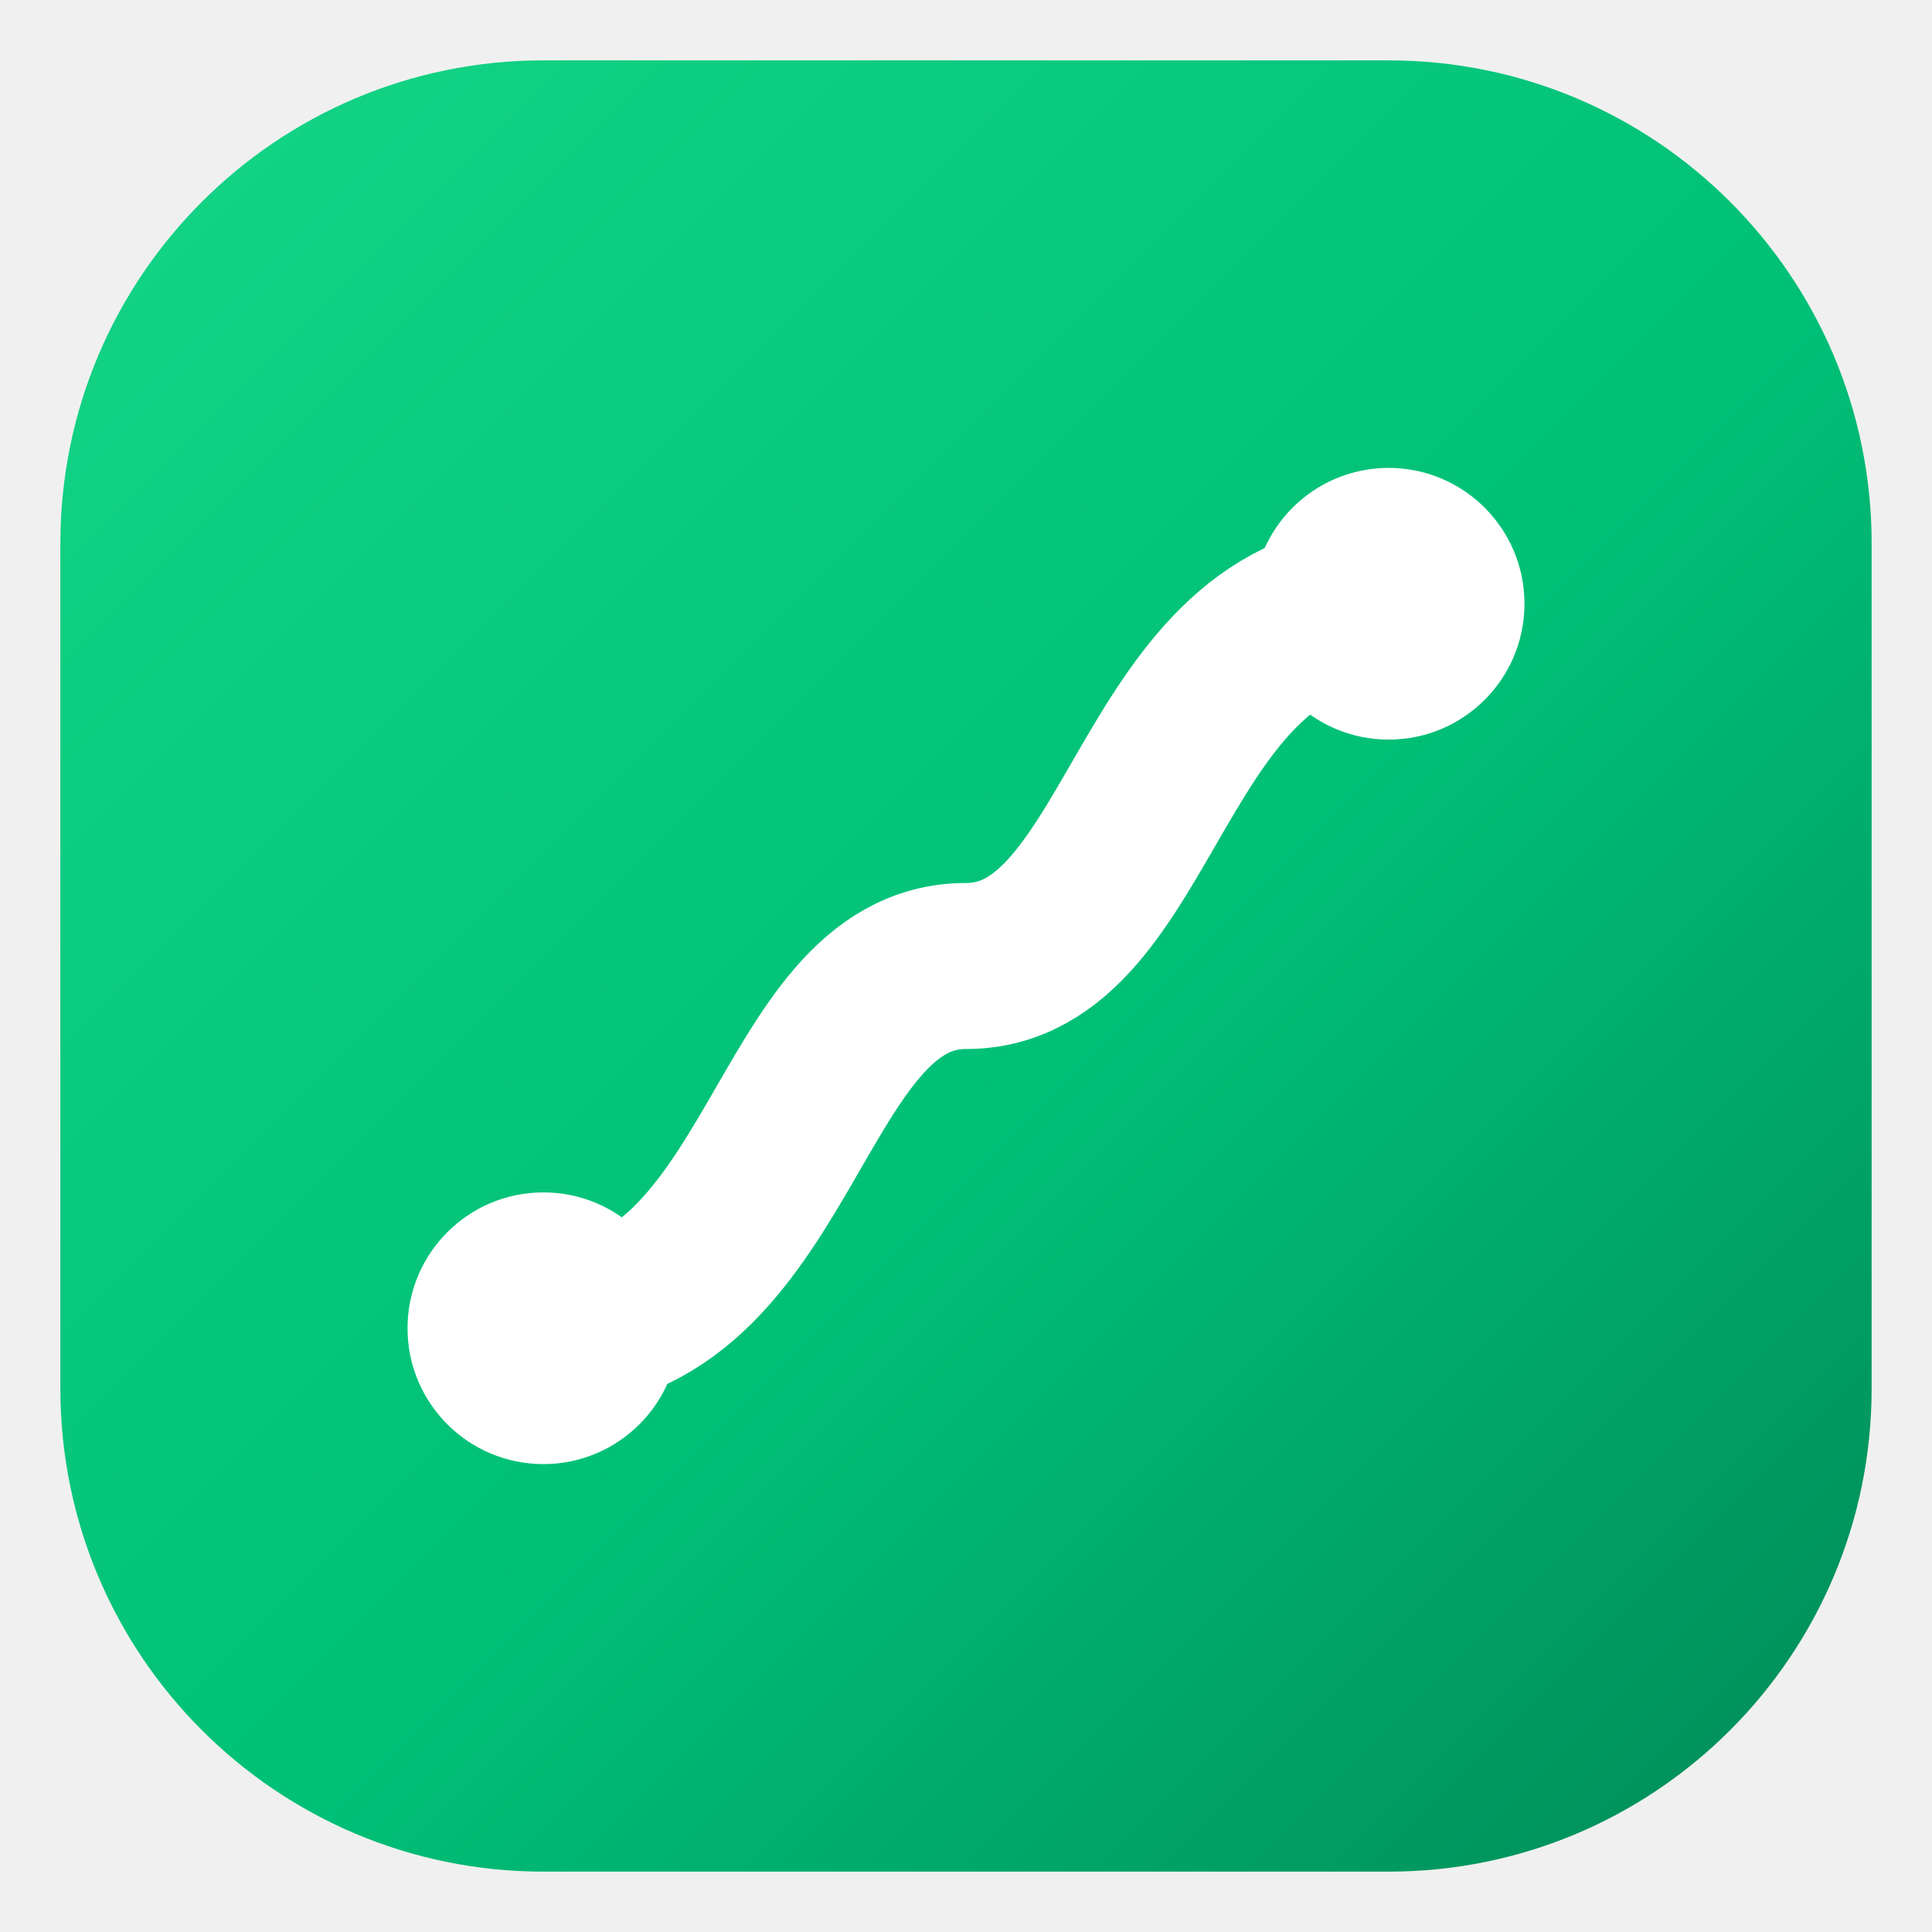
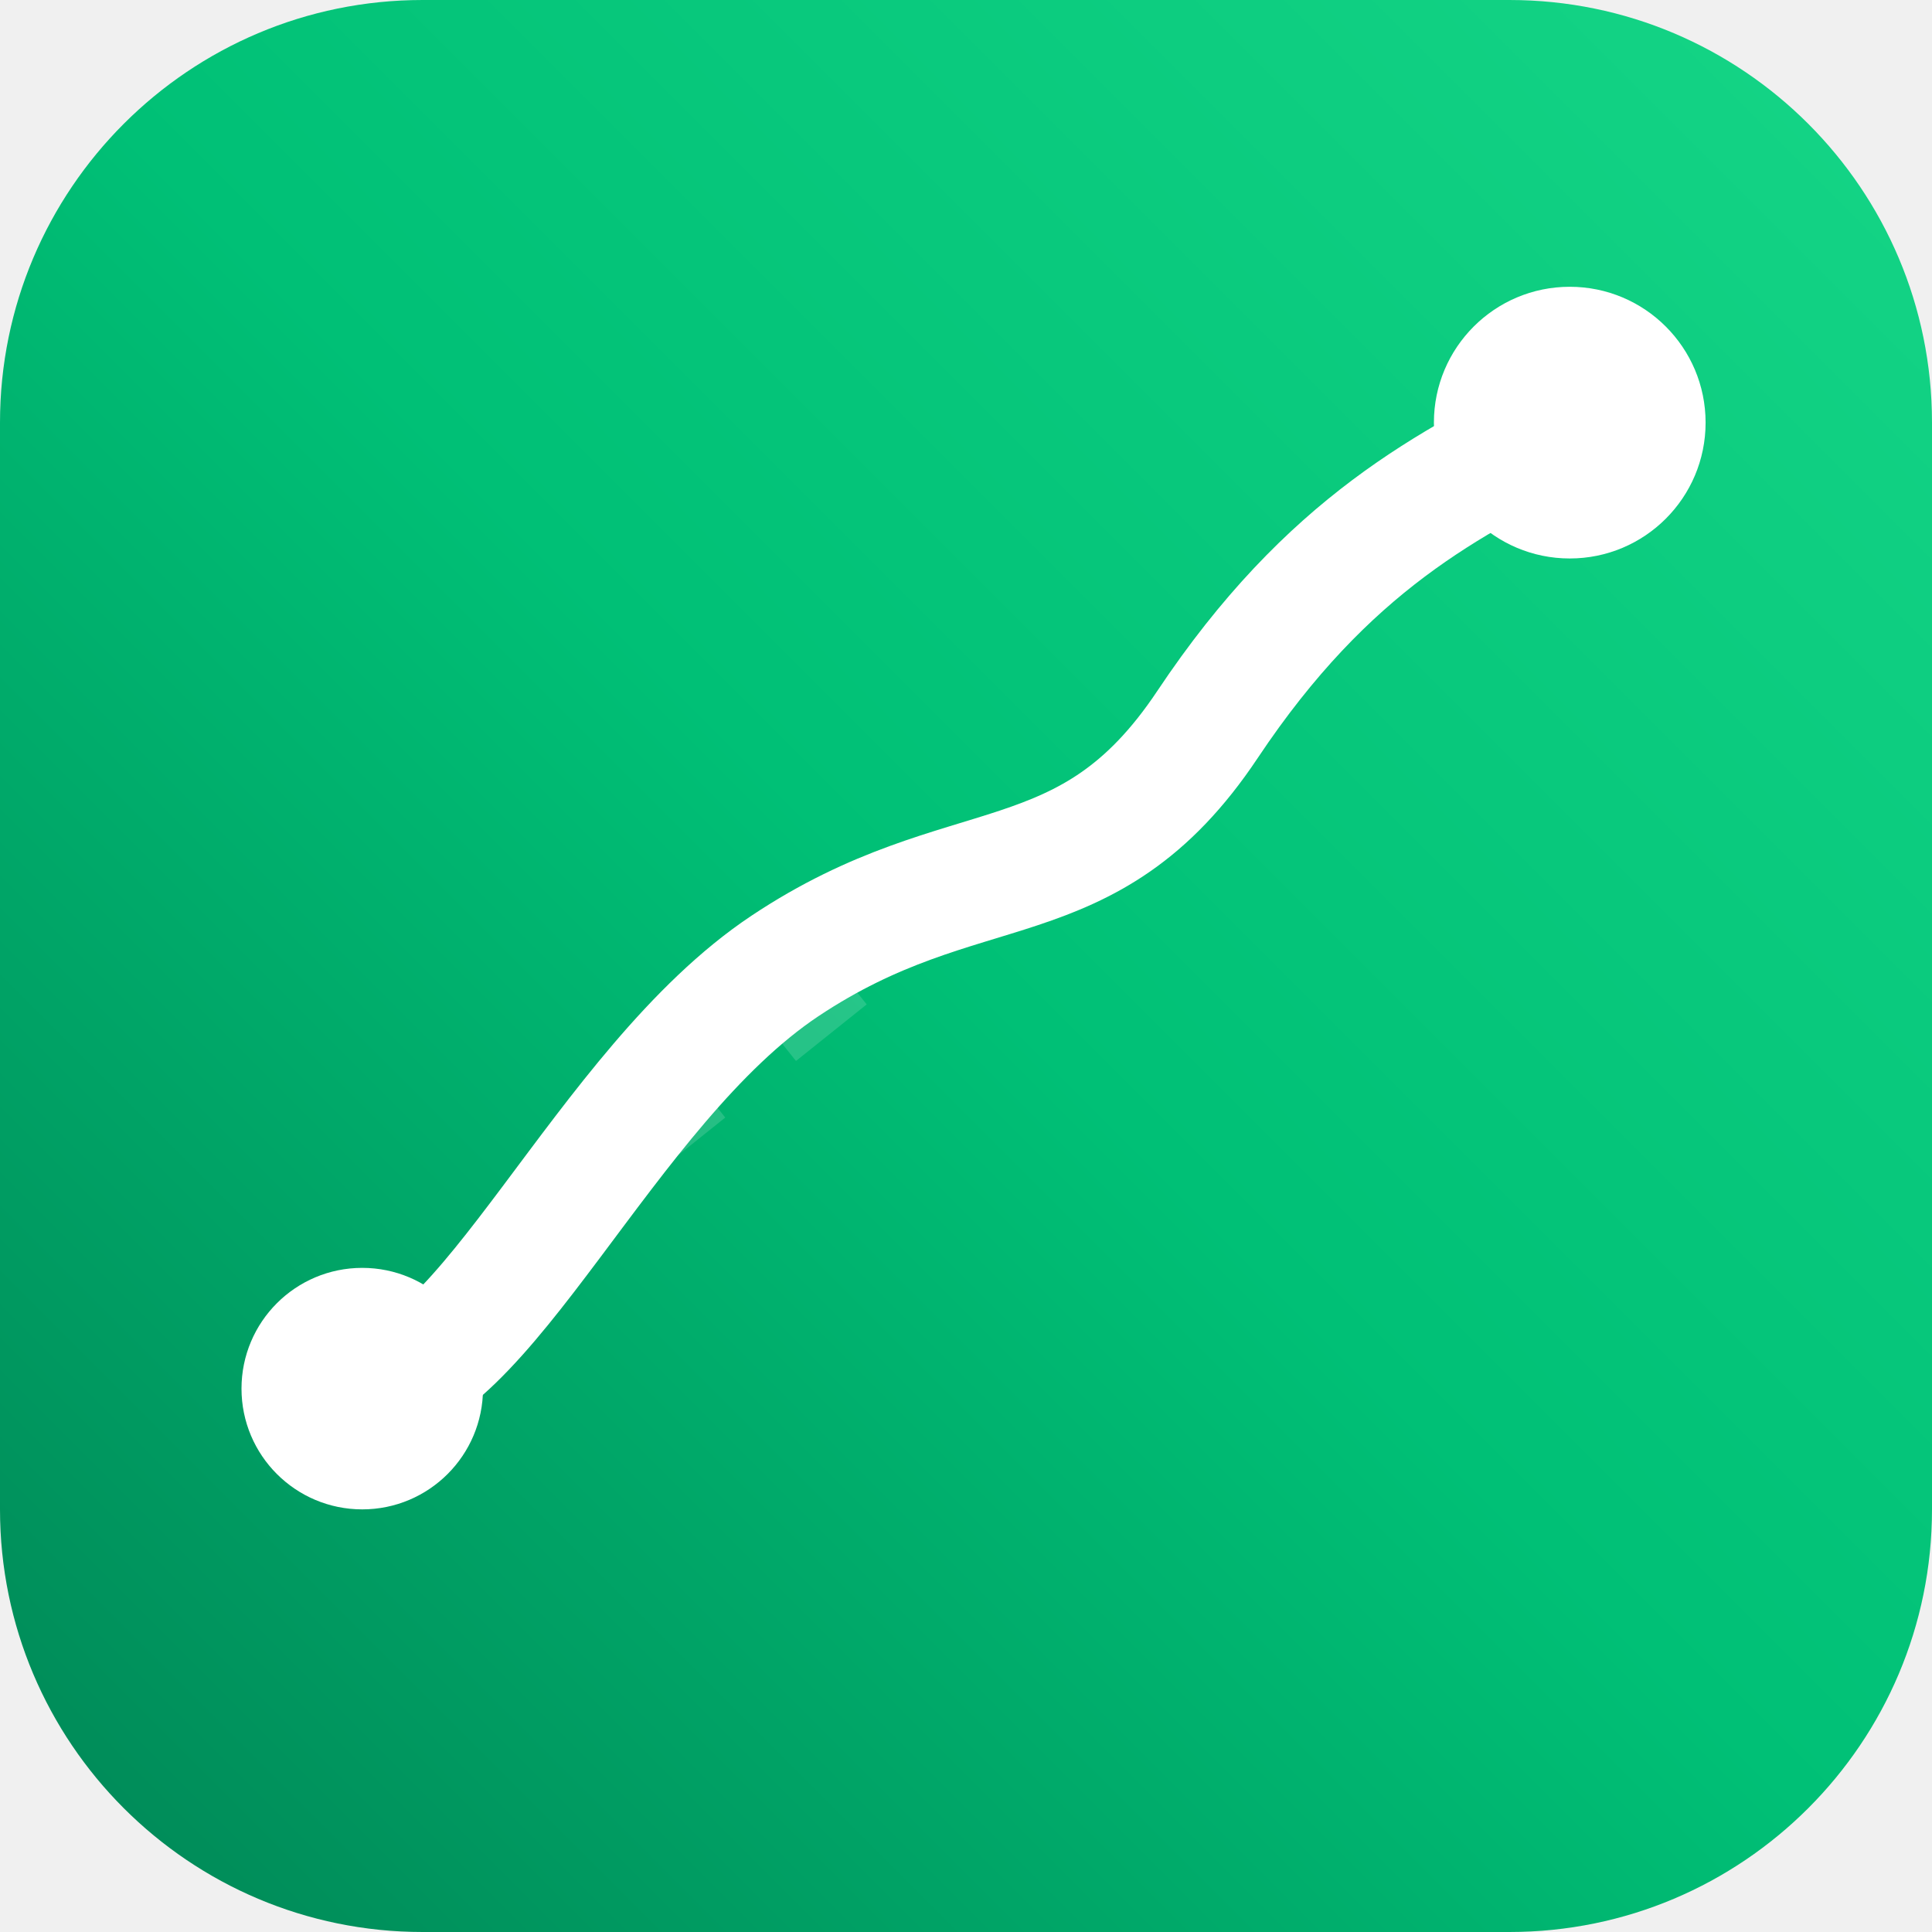
<svg xmlns="http://www.w3.org/2000/svg" viewBox="0 0 64 64">
  <defs>
-     <linearGradient id="g" x1="0" y1="0" x2="64" y2="64" gradientUnits="userSpaceOnUse">
-       <stop offset="0%" stop-color="#16D687" />
-       <stop offset="55%" stop-color="#00C076" />
-       <stop offset="100%" stop-color="#008555" />
+     <linearGradient id="g" x1="0%" y1="100%" x2="100%" y2="0%">
+       <stop offset="0%" stop-color="#008555" />
+       <stop offset="50%" stop-color="#00C076" />
+       <stop offset="100%" stop-color="#16D687" />
    </linearGradient>
  </defs>
-   <rect x="2" y="2" width="60" height="60" rx="16" fill="url(#g)" />
-   <path d="M18 44 C 26 44, 26 32, 32 32 S 38 20, 46 20" stroke="#FFFFFF" stroke-width="5.5" stroke-linecap="round" fill="none" />
-   <circle cx="18" cy="44" r="4.5" fill="#FFFFFF" />
-   <circle cx="46" cy="20" r="4.5" fill="#FFFFFF" />
+   <rect width="64" height="64" rx="14" fill="url(#g)" />
+   <line x1="12" y1="46" x2="52" y2="14" stroke="rgba(255,255,255,0.15)" stroke-width="1" stroke-dasharray="3 3" />
+   <path d="M 12 46 C 16 46 20 36 26 32 C 32 28 36 30 40 24 C 44 18 48 16 52 14" stroke="#FFFFFF" stroke-width="4" stroke-linecap="round" stroke-linejoin="round" fill="none" />
+   <circle cx="12" cy="46" r="4" fill="#FFFFFF" />
+   <circle cx="52" cy="14" r="4.5" fill="#FFFFFF" />
</svg>
